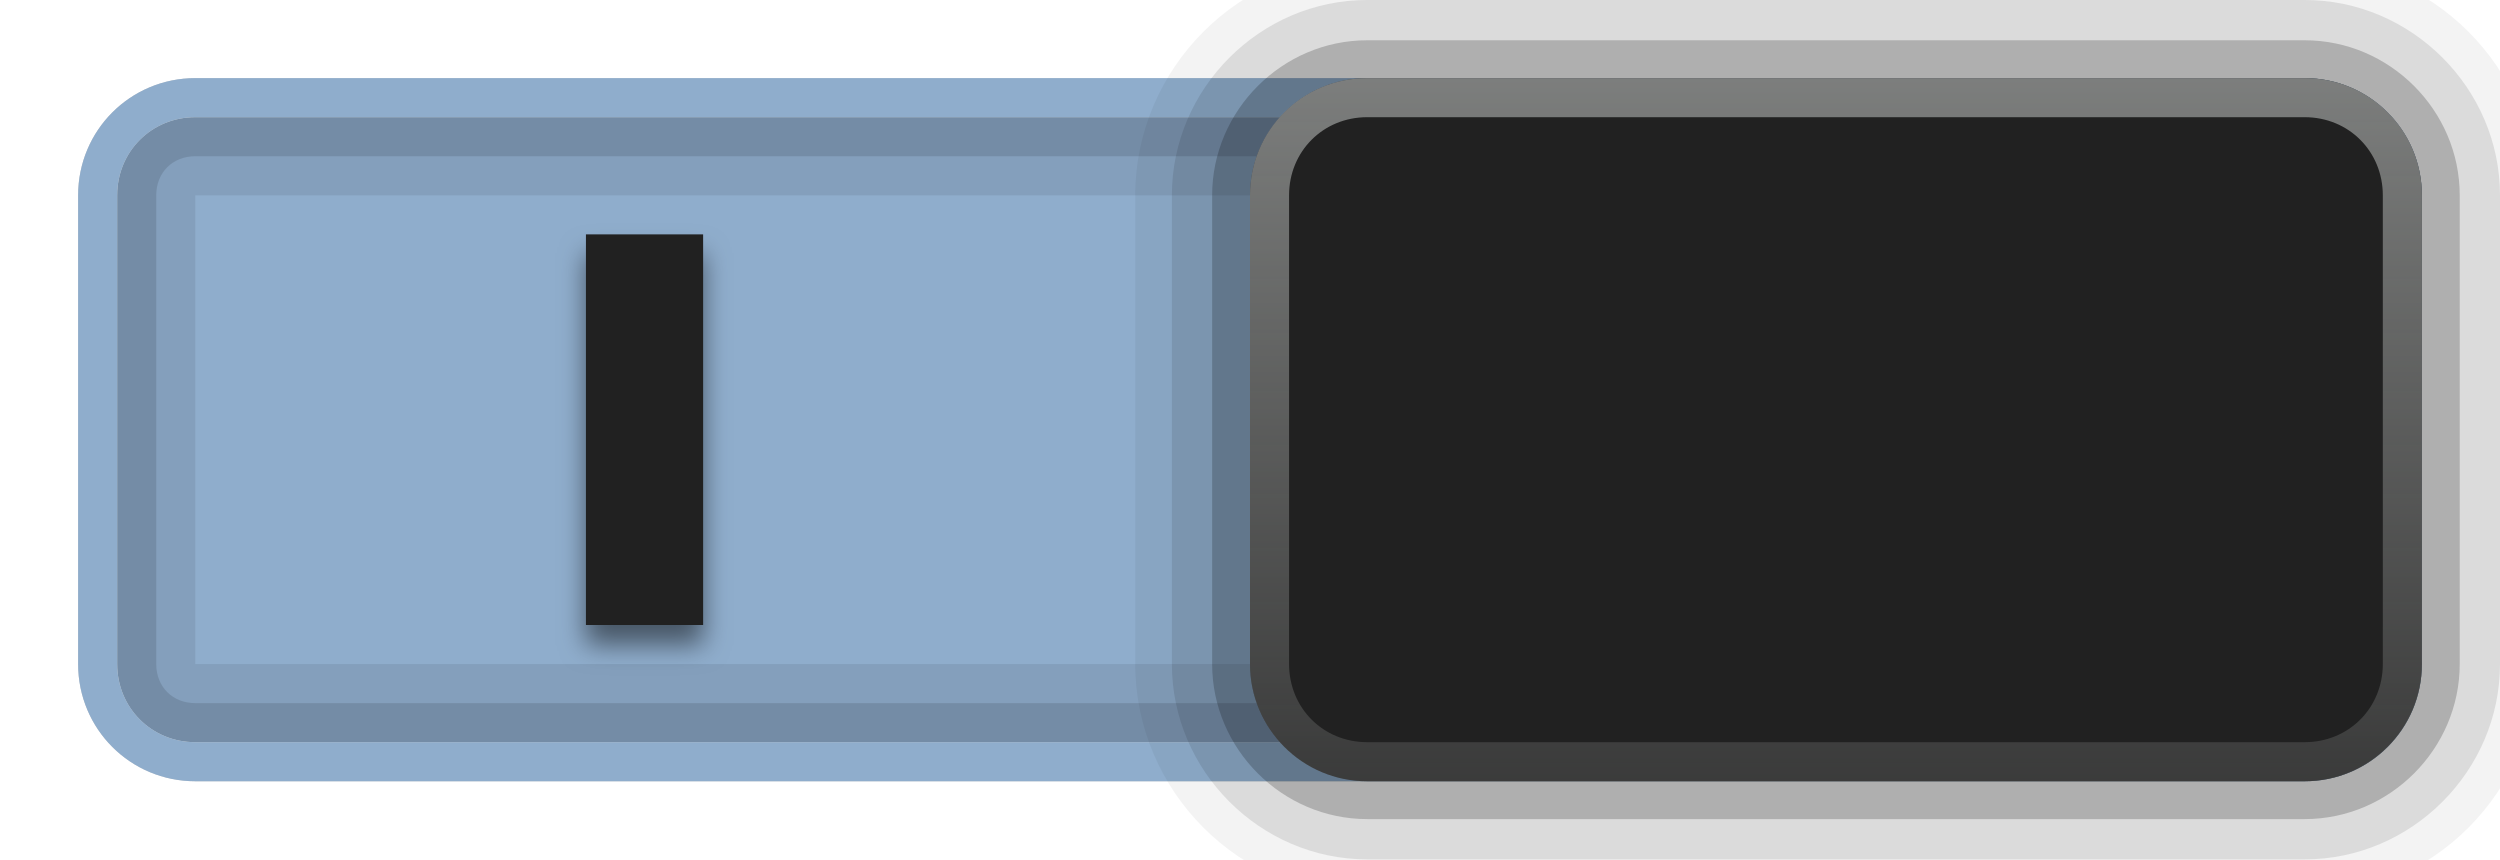
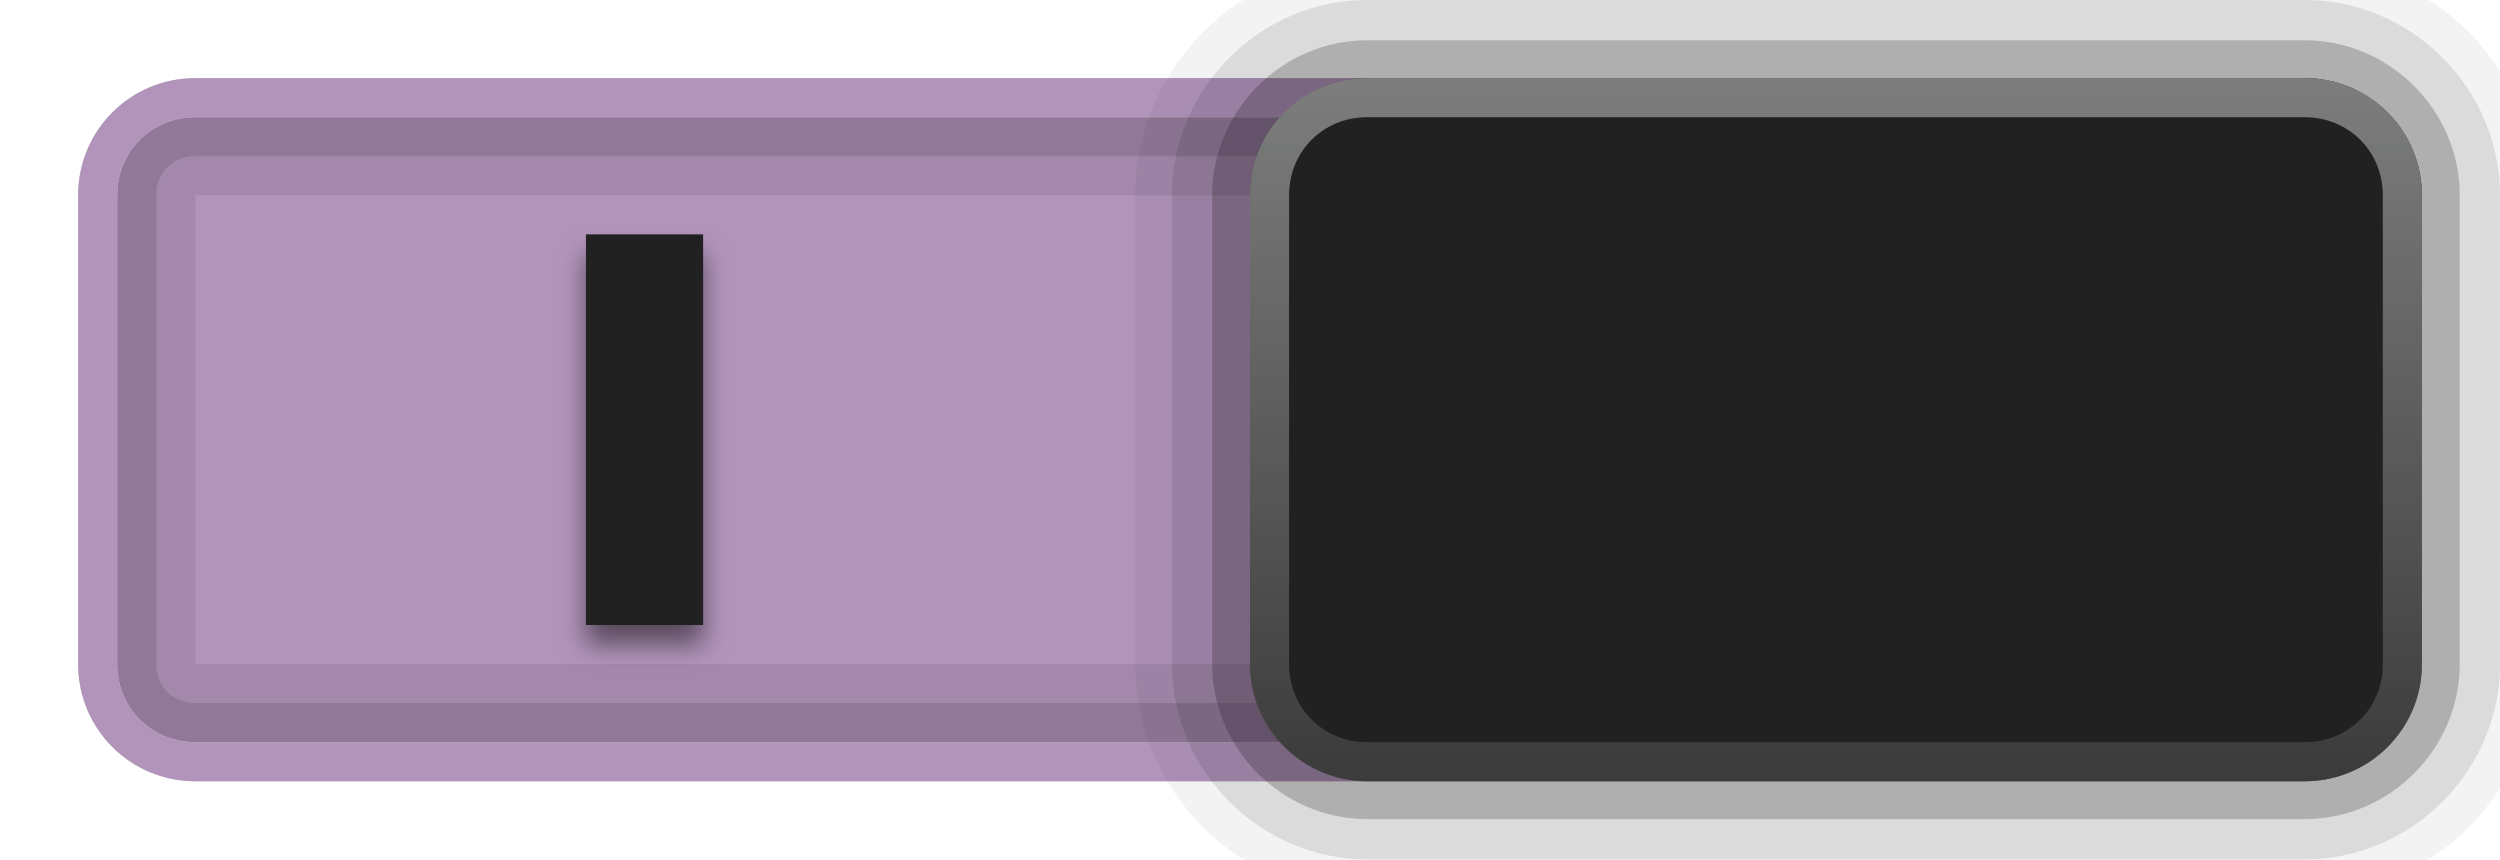
<svg xmlns="http://www.w3.org/2000/svg" xmlns:xlink="http://www.w3.org/1999/xlink" version="1.1" width="64" height="22" id="svg3273">
  <defs id="defs3275">
    <linearGradient id="linearGradient3988">
      <stop id="stop3990" offset="0" style="stop-color:#000000;stop-opacity:1;" />
      <stop style="stop-color:#000000;stop-opacity:0.706;" offset="0.6" id="stop3997" />
      <stop id="stop3993" offset="1" style="stop-color:#000000;stop-opacity:0;" />
    </linearGradient>
    <linearGradient id="linearGradient3976">
      <stop style="stop-color:#ffffff;stop-opacity:1;" offset="0" id="stop3978" />
      <stop id="stop3995" offset="0.6" style="stop-color:#ffffff;stop-opacity:0.706;" />
      <stop style="stop-color:#ffffff;stop-opacity:0;" offset="1" id="stop3980" />
    </linearGradient>
    <linearGradient id="linearGradient4137">
      <stop style="stop-color:#000000;stop-opacity:0.706;" offset="0" id="stop4139" />
      <stop style="stop-color:#000000;stop-opacity:0.235;" offset="1" id="stop4141" />
    </linearGradient>
    <linearGradient id="linearGradient4114">
      <stop id="stop4116" style="stop-color:#ffffff;stop-opacity:0.078;" offset="0" />
      <stop id="stop4118" style="stop-color:#ffffff;stop-opacity:0.275;" offset="1" />
    </linearGradient>
    <linearGradient id="linearGradient3985">
      <stop style="stop-color:#ffffff;stop-opacity:1;" offset="0" id="stop3987" />
      <stop style="stop-color:#ffffff;stop-opacity:0;" offset="1" id="stop3989" />
    </linearGradient>
    <linearGradient id="linearGradient3938">
      <stop style="stop-color:#b4b4b4;stop-opacity:1;" offset="0" id="stop3940" />
      <stop style="stop-color:#dcdcdc;stop-opacity:1;" offset="1" id="stop3942" />
    </linearGradient>
    <linearGradient id="linearGradient3892">
      <stop style="stop-color:#000000;stop-opacity:1;" offset="0" id="stop3894" />
      <stop style="stop-color:#000000;stop-opacity:0.42;" offset="1" id="stop3896" />
    </linearGradient>
    <linearGradient id="linearGradient3866">
      <stop offset="0" style="stop-color:#c3c3c3;stop-opacity:1;" id="stop3868" />
      <stop offset="1" style="stop-color:#636363;stop-opacity:1;" id="stop3870" />
    </linearGradient>
    <linearGradient id="linearGradient4063">
      <stop id="stop4065" style="stop-color:#353535;stop-opacity:1" offset="0" />
      <stop id="stop4067" style="stop-color:#47586e;stop-opacity:1" offset="1" />
    </linearGradient>
    <linearGradient id="linearGradient3990">
      <stop id="stop3992" style="stop-color:#ffffff;stop-opacity:1" offset="0" />
      <stop id="stop3994" style="stop-color:#ffffff;stop-opacity:0" offset="1" />
    </linearGradient>
    <linearGradient id="linearGradient3984">
      <stop id="stop3986" style="stop-color:#313131;stop-opacity:1" offset="0" />
      <stop id="stop3988" style="stop-color:#5e5e5e;stop-opacity:1" offset="1" />
    </linearGradient>
    <linearGradient id="linearGradient4095">
      <stop id="stop4097" style="stop-color:#131313;stop-opacity:1" offset="0" />
      <stop id="stop4099" style="stop-color:#131313;stop-opacity:0" offset="1" />
    </linearGradient>
    <linearGradient x1="17.371" y1="1.495" x2="17.307" y2="4.807" id="linearGradient4561" xlink:href="#linearGradient3990" gradientUnits="userSpaceOnUse" gradientTransform="translate(-64,0)" />
    <linearGradient x1="-47.059" y1="20.15" x2="-46.979" y2="1.018" id="linearGradient4568" xlink:href="#linearGradient3984" gradientUnits="userSpaceOnUse" gradientTransform="matrix(0.9757771,0,0,0.9862853,-0.651405,0.09987579)" />
    <linearGradient x1="-17.785" y1="9.826" x2="-11.504" y2="9.602" id="linearGradient4572" xlink:href="#linearGradient4095" gradientUnits="userSpaceOnUse" gradientTransform="matrix(0.8879773,0,0,0.879022,-19.10437,2.334691)" />
    <linearGradient x1="40.625" y1="20.688" x2="40.812" y2="10.5" id="linearGradient4576" xlink:href="#linearGradient4063" gradientUnits="userSpaceOnUse" gradientTransform="translate(-64,0)" />
    <linearGradient x1="-17.785" y1="9.826" x2="-11.504" y2="9.602" id="linearGradient4101" xlink:href="#linearGradient4095-3" gradientUnits="userSpaceOnUse" gradientTransform="matrix(0.8879773,0,0,0.879022,-19.10437,2.334691)" />
    <linearGradient x1="-47.059" y1="20.15" x2="-46.979" y2="1.018" id="linearGradient4060" xlink:href="#linearGradient4054-9" gradientUnits="userSpaceOnUse" gradientTransform="matrix(0.9757771,0,0,0.9862853,-0.6514049,0.09987579)" />
    <linearGradient id="linearGradient4054-9">
      <stop id="stop4056-6" style="stop-color:#cdcdcd;stop-opacity:1" offset="0" />
      <stop id="stop4058-4" style="stop-color:#f9f9f9;stop-opacity:1" offset="1" />
    </linearGradient>
    <linearGradient id="linearGradient4095-3">
      <stop id="stop4097-1" style="stop-color:#131313;stop-opacity:1" offset="0" />
      <stop id="stop4099-8" style="stop-color:#131313;stop-opacity:0" offset="1" />
    </linearGradient>
    <linearGradient x1="-47.059" y1="20.15" x2="-46.979" y2="1.018" id="linearGradient4868" xlink:href="#linearGradient4054-9" gradientUnits="userSpaceOnUse" gradientTransform="matrix(0.9757771,0,0,0.9862853,-3.026407,-27.65715)" />
    <linearGradient x1="-17.785" y1="9.826" x2="-11.504" y2="9.602" id="linearGradient4872" xlink:href="#linearGradient4095-3" gradientUnits="userSpaceOnUse" gradientTransform="matrix(0.8879773,0,0,0.879022,-21.47937,-25.42233)" />
    <linearGradient x1="17.371" y1="1.495" x2="17.307" y2="4.807" id="linearGradient4909" xlink:href="#linearGradient3990" gradientUnits="userSpaceOnUse" gradientTransform="translate(-64,0)" />
    <linearGradient x1="-47.059" y1="20.15" x2="-46.979" y2="1.018" id="linearGradient4916" xlink:href="#linearGradient3984" gradientUnits="userSpaceOnUse" gradientTransform="matrix(0.9757771,0,0,0.9862853,-0.651405,0.09987579)" />
    <linearGradient x1="-17.785" y1="9.826" x2="-11.504" y2="9.602" id="linearGradient4920" xlink:href="#linearGradient4095" gradientUnits="userSpaceOnUse" gradientTransform="matrix(0.8879773,0,0,0.879022,-19.10437,2.334691)" />
    <linearGradient x1="40.625" y1="20.688" x2="40.812" y2="10.5" id="linearGradient4924" xlink:href="#linearGradient4063" gradientUnits="userSpaceOnUse" gradientTransform="translate(-64,0)" />
    <clipPath clipPathUnits="userSpaceOnUse" id="clipPath3876">
      <rect width="64" height="20" rx="2.5" ry="2.5" x="-64" y="1" id="rect3878" style="color:#000000;fill:#ff00ff;fill-opacity:1;stroke:none;stroke-width:1;marker:none;visibility:visible;display:inline;overflow:visible;enable-background:accumulate" />
    </clipPath>
    <linearGradient xlink:href="#linearGradient3892" id="linearGradient3898" x1="-46" y1="1" x2="-46" y2="21" gradientUnits="userSpaceOnUse" />
    <linearGradient xlink:href="#linearGradient4114" id="linearGradient3086" gradientUnits="userSpaceOnUse" gradientTransform="translate(-64.5,-20.49999)" x1="40.812" y1="19.5" x2="40.812" y2="-0.5" />
    <clipPath clipPathUnits="userSpaceOnUse" id="clipPath3097">
      <rect y="-2" x="-8" height="27" width="48" id="rect3099" style="opacity:0.25;color:#000000;fill:#ff00ff;fill-opacity:1;fill-rule:nonzero;stroke:none;stroke-width:2;marker:none;visibility:visible;display:inline;overflow:visible;enable-background:accumulate" />
    </clipPath>
    <linearGradient xlink:href="#linearGradient3985" id="linearGradient3072" gradientUnits="userSpaceOnUse" gradientTransform="translate(40,0)" x1="45" y1="2" x2="45" y2="29" />
    <linearGradient xlink:href="#linearGradient3938" id="linearGradient3075" gradientUnits="userSpaceOnUse" x1="48" y1="21" x2="48" y2="2" />
    <linearGradient xlink:href="#linearGradient3990" id="linearGradient3851" x1="41" y1="1" x2="41" y2="28" gradientUnits="userSpaceOnUse" />
    <linearGradient xlink:href="#linearGradient3938" id="linearGradient3855" gradientUnits="userSpaceOnUse" x1="48" y1="21" x2="48" y2="2" gradientTransform="translate(-3,0)" />
    <linearGradient xlink:href="#linearGradient3938" id="linearGradient3859" gradientUnits="userSpaceOnUse" x1="48" y1="21" x2="48" y2="2" />
    <radialGradient xlink:href="#linearGradient3976" id="radialGradient3982" cx="42.5" cy="11" fx="42.5" fy="11" r="0.5" gradientTransform="matrix(11,0,0,10,-423,-99)" gradientUnits="userSpaceOnUse" />
    <radialGradient xlink:href="#linearGradient3988" id="radialGradient3986" gradientUnits="userSpaceOnUse" gradientTransform="matrix(11,0,0,10,-424,-99)" cx="42.5" cy="11" fx="42.5" fy="11" r="0.5" />
    <radialGradient xlink:href="#linearGradient3976" id="radialGradient4003" gradientUnits="userSpaceOnUse" gradientTransform="matrix(11,0,0,10,-419,-99)" cx="42.5" cy="11" fx="42.5" fy="11" r="0.5" />
    <radialGradient xlink:href="#linearGradient3988" id="radialGradient4005" gradientUnits="userSpaceOnUse" gradientTransform="matrix(11,0,0,10,-420,-99)" cx="42.5" cy="11" fx="42.5" fy="11" r="0.5" />
    <radialGradient xlink:href="#linearGradient3976" id="radialGradient4011" gradientUnits="userSpaceOnUse" gradientTransform="matrix(11,0,0,10,-415,-99)" cx="42.5" cy="11" fx="42.5" fy="11" r="0.5" />
    <radialGradient xlink:href="#linearGradient3988" id="radialGradient4013" gradientUnits="userSpaceOnUse" gradientTransform="matrix(11,0,0,10,-416,-99)" cx="42.5" cy="11" fx="42.5" fy="11" r="0.5" />
    <linearGradient xlink:href="#linearGradient3985-3" id="linearGradient4074" gradientUnits="userSpaceOnUse" gradientTransform="matrix(1,0,0,-1,-32,21)" x1="48" y1="21" x2="48" y2="-4" />
    <linearGradient id="linearGradient3985-3">
      <stop style="stop-color:#ffffff;stop-opacity:1;" offset="0" id="stop3987-1" />
      <stop style="stop-color:#ffffff;stop-opacity:0;" offset="1" id="stop3989-8" />
    </linearGradient>
    <radialGradient xlink:href="#linearGradient3988-1" id="radialGradient4013-0" gradientUnits="userSpaceOnUse" gradientTransform="matrix(11,0,0,10,-512,-99)" cx="42.5" cy="11" fx="42.5" fy="11" r="0.5" />
    <linearGradient id="linearGradient3988-1">
      <stop id="stop3990-7" offset="0" style="stop-color:#000000;stop-opacity:1;" />
      <stop style="stop-color:#000000;stop-opacity:0.706;" offset="0.6" id="stop3997-9" />
      <stop id="stop3993-1" offset="1" style="stop-color:#000000;stop-opacity:0;" />
    </linearGradient>
    <radialGradient xlink:href="#linearGradient3976-3" id="radialGradient4011-0" gradientUnits="userSpaceOnUse" gradientTransform="matrix(11,0,0,10,-511,-99)" cx="42.5" cy="11" fx="42.5" fy="11" r="0.5" />
    <linearGradient id="linearGradient3976-3">
      <stop style="stop-color:#ffffff;stop-opacity:1;" offset="0" id="stop3978-5" />
      <stop id="stop3995-9" offset="0.6" style="stop-color:#ffffff;stop-opacity:0.706;" />
      <stop style="stop-color:#ffffff;stop-opacity:0;" offset="1" id="stop3980-4" />
    </linearGradient>
    <radialGradient xlink:href="#linearGradient3988-1" id="radialGradient4005-8" gradientUnits="userSpaceOnUse" gradientTransform="matrix(11,0,0,10,-516,-99)" cx="42.5" cy="11" fx="42.5" fy="11" r="0.5" />
    <linearGradient id="linearGradient4101-4">
      <stop id="stop4103" offset="0" style="stop-color:#000000;stop-opacity:1;" />
      <stop style="stop-color:#000000;stop-opacity:0.706;" offset="0.6" id="stop4105" />
      <stop id="stop4107" offset="1" style="stop-color:#000000;stop-opacity:0;" />
    </linearGradient>
    <radialGradient xlink:href="#linearGradient3976-3" id="radialGradient4003-6" gradientUnits="userSpaceOnUse" gradientTransform="matrix(11,0,0,10,-451,-100)" cx="42.5" cy="11" fx="42.5" fy="11" r="0.5" />
    <linearGradient id="linearGradient4110">
      <stop style="stop-color:#ffffff;stop-opacity:1;" offset="0" id="stop4112" />
      <stop id="stop4114" offset="0.6" style="stop-color:#ffffff;stop-opacity:0.706;" />
      <stop style="stop-color:#ffffff;stop-opacity:0;" offset="1" id="stop4116-9" />
    </linearGradient>
    <radialGradient xlink:href="#linearGradient3988-1" id="radialGradient3986-2" gradientUnits="userSpaceOnUse" gradientTransform="matrix(11,0,0,10,-520,-99)" cx="42.5" cy="11" fx="42.5" fy="11" r="0.5" />
    <linearGradient id="linearGradient4119">
      <stop id="stop4121" offset="0" style="stop-color:#000000;stop-opacity:1;" />
      <stop style="stop-color:#000000;stop-opacity:0.706;" offset="0.6" id="stop4123" />
      <stop id="stop4125" offset="1" style="stop-color:#000000;stop-opacity:0;" />
    </linearGradient>
    <radialGradient r="0.5" fy="11" fx="42.5" cy="11" cx="42.5" gradientTransform="matrix(11,0,0,10,-455,-100)" gradientUnits="userSpaceOnUse" id="radialGradient4077" xlink:href="#linearGradient3976-3" />
    <linearGradient id="linearGradient4128">
      <stop style="stop-color:#ffffff;stop-opacity:1;" offset="0" id="stop4130" />
      <stop id="stop4132" offset="0.6" style="stop-color:#ffffff;stop-opacity:0.706;" />
      <stop style="stop-color:#ffffff;stop-opacity:0;" offset="1" id="stop4134" />
    </linearGradient>
    <linearGradient y2="39" x2="41" y1="1" x1="41" gradientUnits="userSpaceOnUse" id="linearGradient3077-4" xlink:href="#linearGradient4095-9" gradientTransform="matrix(1,0,0,-1,-32,21)" />
    <linearGradient id="linearGradient4095-9">
      <stop id="stop4097-0" style="stop-color:#131313;stop-opacity:1" offset="0" />
      <stop id="stop4099-3" style="stop-color:#131313;stop-opacity:0" offset="1" />
    </linearGradient>
    <linearGradient xlink:href="#linearGradient3938-0" id="linearGradient3128" gradientUnits="userSpaceOnUse" gradientTransform="translate(-32,0)" x1="48" y1="21" x2="48" y2="2" />
    <linearGradient id="linearGradient3938-0">
      <stop style="stop-color:#a0a0a0;stop-opacity:1;" offset="0" id="stop3940-3" />
      <stop style="stop-color:#dcdcdc;stop-opacity:1;" offset="1" id="stop3942-3" />
    </linearGradient>
    <linearGradient y2="2" x2="48" y1="21" x1="48" gradientTransform="translate(-32,-1)" gradientUnits="userSpaceOnUse" id="linearGradient4156" xlink:href="#linearGradient3938-0" />
    <linearGradient xlink:href="#linearGradient3938-0" id="linearGradient4075" gradientUnits="userSpaceOnUse" gradientTransform="translate(-96,0)" x1="48" y1="21" x2="48" y2="2" />
    <linearGradient xlink:href="#linearGradient4095-9" id="linearGradient4077" gradientUnits="userSpaceOnUse" gradientTransform="matrix(-1,0,0,-1,96,22)" x1="41" y1="1" x2="41" y2="39" />
    <radialGradient xlink:href="#linearGradient3976-3" id="radialGradient4079" gradientUnits="userSpaceOnUse" gradientTransform="matrix(11,0,0,10,-519,-99)" cx="42.5" cy="11" fx="42.5" fy="11" r="0.5" />
    <radialGradient xlink:href="#linearGradient3976-3" id="radialGradient4081" gradientUnits="userSpaceOnUse" gradientTransform="matrix(11,0,0,10,-515,-99)" cx="42.5" cy="11" fx="42.5" fy="11" r="0.5" />
    <linearGradient xlink:href="#linearGradient3985-3" id="linearGradient4083" gradientUnits="userSpaceOnUse" gradientTransform="matrix(-1,0,0,-1,96,22)" x1="48" y1="21" x2="48" y2="-4" />
    <linearGradient xlink:href="#linearGradient3985-3-0" id="linearGradient4083-0" gradientUnits="userSpaceOnUse" gradientTransform="matrix(-1,0,0,-1,96,22)" x1="48" y1="21" x2="48" y2="-4" />
    <linearGradient id="linearGradient3985-3-0">
      <stop style="stop-color:#ffffff;stop-opacity:1;" offset="0" id="stop3987-1-2" />
      <stop style="stop-color:#ffffff;stop-opacity:0;" offset="1" id="stop3989-8-2" />
    </linearGradient>
    <radialGradient xlink:href="#linearGradient3988-1-4" id="radialGradient4013-0-2" gradientUnits="userSpaceOnUse" gradientTransform="matrix(11,0,0,10,-416,-99)" cx="42.5" cy="11" fx="42.5" fy="11" r="0.5" />
    <linearGradient id="linearGradient3988-1-4">
      <stop id="stop3990-7-7" offset="0" style="stop-color:#000000;stop-opacity:1;" />
      <stop style="stop-color:#000000;stop-opacity:0.706;" offset="0.6" id="stop3997-9-9" />
      <stop id="stop3993-1-8" offset="1" style="stop-color:#000000;stop-opacity:0;" />
    </linearGradient>
    <radialGradient xlink:href="#linearGradient3976-3-4" id="radialGradient4011-0-5" gradientUnits="userSpaceOnUse" gradientTransform="matrix(11,0,0,10,-415,-99)" cx="42.5" cy="11" fx="42.5" fy="11" r="0.5" />
    <linearGradient id="linearGradient3976-3-4">
      <stop style="stop-color:#ffffff;stop-opacity:1;" offset="0" id="stop3978-5-7" />
      <stop id="stop3995-9-8" offset="0.6" style="stop-color:#ffffff;stop-opacity:0.706;" />
      <stop style="stop-color:#ffffff;stop-opacity:0;" offset="1" id="stop3980-4-6" />
    </linearGradient>
    <radialGradient xlink:href="#linearGradient3988-1-4" id="radialGradient4005-8-0" gradientUnits="userSpaceOnUse" gradientTransform="matrix(11,0,0,10,-420,-99)" cx="42.5" cy="11" fx="42.5" fy="11" r="0.5" />
    <linearGradient id="linearGradient4110-0">
      <stop id="stop4112-6" offset="0" style="stop-color:#000000;stop-opacity:1;" />
      <stop style="stop-color:#000000;stop-opacity:0.706;" offset="0.6" id="stop4114-4" />
      <stop id="stop4116-3" offset="1" style="stop-color:#000000;stop-opacity:0;" />
    </linearGradient>
    <radialGradient xlink:href="#linearGradient3976-3-4" id="radialGradient4081-7" gradientUnits="userSpaceOnUse" gradientTransform="matrix(11,0,0,10,-419,-99)" cx="42.5" cy="11" fx="42.5" fy="11" r="0.5" />
    <linearGradient id="linearGradient4119-5">
      <stop style="stop-color:#ffffff;stop-opacity:1;" offset="0" id="stop4121-8" />
      <stop id="stop4123-1" offset="0.6" style="stop-color:#ffffff;stop-opacity:0.706;" />
      <stop style="stop-color:#ffffff;stop-opacity:0;" offset="1" id="stop4125-0" />
    </linearGradient>
    <radialGradient xlink:href="#linearGradient3988-1-4" id="radialGradient3986-2-9" gradientUnits="userSpaceOnUse" gradientTransform="matrix(11,0,0,10,-424,-99)" cx="42.5" cy="11" fx="42.5" fy="11" r="0.5" />
    <linearGradient id="linearGradient4128-3">
      <stop id="stop4130-0" offset="0" style="stop-color:#000000;stop-opacity:1;" />
      <stop style="stop-color:#000000;stop-opacity:0.706;" offset="0.6" id="stop4132-2" />
      <stop id="stop4134-6" offset="1" style="stop-color:#000000;stop-opacity:0;" />
    </linearGradient>
    <radialGradient xlink:href="#linearGradient3976-3-4" id="radialGradient4079-4" gradientUnits="userSpaceOnUse" gradientTransform="matrix(11,0,0,10,-423,-99)" cx="42.5" cy="11" fx="42.5" fy="11" r="0.5" />
    <linearGradient id="linearGradient4137-3">
      <stop style="stop-color:#ffffff;stop-opacity:1;" offset="0" id="stop4139-8" />
      <stop id="stop4141-6" offset="0.6" style="stop-color:#ffffff;stop-opacity:0.706;" />
      <stop style="stop-color:#ffffff;stop-opacity:0;" offset="1" id="stop4143" />
    </linearGradient>
    <linearGradient xlink:href="#linearGradient4095-9-0" id="linearGradient4077-7" gradientUnits="userSpaceOnUse" gradientTransform="matrix(-1,0,0,-1,96,22)" x1="41" y1="1" x2="41" y2="39" />
    <linearGradient id="linearGradient4095-9-0">
      <stop id="stop4097-0-8" style="stop-color:#131313;stop-opacity:1" offset="0" />
      <stop id="stop4099-3-1" style="stop-color:#131313;stop-opacity:0" offset="1" />
    </linearGradient>
    <linearGradient xlink:href="#linearGradient3938-0-8" id="linearGradient4075-9" gradientUnits="userSpaceOnUse" gradientTransform="translate(-96,0)" x1="48" y1="21" x2="48" y2="2" />
    <linearGradient id="linearGradient3938-0-8">
      <stop style="stop-color:#a0a0a0;stop-opacity:1;" offset="0" id="stop3940-3-1" />
      <stop style="stop-color:#dcdcdc;stop-opacity:1;" offset="1" id="stop3942-3-6" />
    </linearGradient>
    <linearGradient y2="2" x2="48" y1="21" x1="48" gradientTransform="translate(-96,0)" gradientUnits="userSpaceOnUse" id="linearGradient4165" xlink:href="#linearGradient3938-0-8" />
    <linearGradient xlink:href="#linearGradient3938-9" id="linearGradient3944" x1="48" y1="21" x2="48" y2="2" gradientUnits="userSpaceOnUse" />
    <linearGradient id="linearGradient3938-9">
      <stop style="stop-color:#b4b4b4;stop-opacity:1;" offset="0" id="stop3940-1" />
      <stop style="stop-color:#dcdcdc;stop-opacity:1;" offset="1" id="stop3942-7" />
    </linearGradient>
    <linearGradient xlink:href="#linearGradient3985-5" id="linearGradient3991" x1="45" y1="2" x2="45" y2="29" gradientUnits="userSpaceOnUse" gradientTransform="translate(40,0)" />
    <linearGradient id="linearGradient3985-5">
      <stop style="stop-color:#ffffff;stop-opacity:1;" offset="0" id="stop3987-7" />
      <stop style="stop-color:#ffffff;stop-opacity:0;" offset="1" id="stop3989-6" />
    </linearGradient>
    <linearGradient xlink:href="#linearGradient4137-2" id="linearGradient4143" x1="48" y1="6" x2="48" y2="16" gradientUnits="userSpaceOnUse" />
    <linearGradient id="linearGradient4137-2">
      <stop style="stop-color:#000000;stop-opacity:0.706;" offset="0" id="stop4139-4" />
      <stop style="stop-color:#000000;stop-opacity:0.235;" offset="1" id="stop4141-2" />
    </linearGradient>
    <linearGradient xlink:href="#linearGradient4137-2" id="linearGradient4164" gradientUnits="userSpaceOnUse" x1="48" y1="6" x2="48" y2="16" />
    <linearGradient id="linearGradient3083">
      <stop style="stop-color:#000000;stop-opacity:0.706;" offset="0" id="stop3085" />
      <stop style="stop-color:#000000;stop-opacity:0.235;" offset="1" id="stop3087" />
    </linearGradient>
    <linearGradient xlink:href="#linearGradient4137-2" id="linearGradient4350" gradientUnits="userSpaceOnUse" x1="48" y1="6" x2="48" y2="16" gradientTransform="translate(0,30)" />
    <linearGradient xlink:href="#linearGradient4137-2" id="linearGradient4353" gradientUnits="userSpaceOnUse" x1="48" y1="6" x2="48" y2="16" gradientTransform="translate(0,30)" />
    <linearGradient xlink:href="#linearGradient3985-5" id="linearGradient4359" gradientUnits="userSpaceOnUse" gradientTransform="translate(40,0)" x1="45" y1="2" x2="45" y2="29" />
    <linearGradient xlink:href="#linearGradient3938-9" id="linearGradient4362" gradientUnits="userSpaceOnUse" x1="48" y1="21" x2="48" y2="2" />
    <linearGradient xlink:href="#linearGradient4114" id="linearGradient4371" gradientUnits="userSpaceOnUse" gradientTransform="translate(-64.5,-20.49999)" x1="40.812" y1="19.5" x2="40.812" y2="-0.5" />
    <filter color-interpolation-filters="sRGB" id="filter4199-9" x="-0.26" width="1.52" y="-0.078" height="1.156">
      <feGaussianBlur stdDeviation="0.325" id="feGaussianBlur4201-6" />
    </filter>
    <linearGradient xlink:href="#linearGradient3921-5" id="linearGradient4550" gradientUnits="userSpaceOnUse" gradientTransform="matrix(-1,0,0,-1,64.5,20.49999)" x1="40.812" y1="18.5" x2="40.812" y2="0.5" />
    <linearGradient id="linearGradient3921-5">
      <stop offset="0" style="stop-color:#ffffff;stop-opacity:0;" id="stop3923-6" />
      <stop offset="1" style="stop-color:#ffffff;stop-opacity:0.157;" id="stop3925-4" />
    </linearGradient>
    <linearGradient y2="0.5" x2="40.812" y1="18.5" x1="40.812" gradientTransform="matrix(-1,0,0,-1,64.5,20.49999)" gradientUnits="userSpaceOnUse" id="linearGradient4572-4" xlink:href="#linearGradient3921-5" />
    <linearGradient y2="0.5" x2="40.812" y1="18.5" x1="40.812" gradientTransform="matrix(-1,0,0,-1,64.5,20.49999)" gradientUnits="userSpaceOnUse" id="linearGradient4572-4-7" xlink:href="#linearGradient3921-5-9" />
    <linearGradient id="linearGradient3921-5-9">
-       <stop offset="0" style="stop-color:#8fadcc;stop-opacity:1;" id="stop3923-6-1" />
-       <stop offset="1" style="stop-color:#8fadcc;stop-opacity:1;" id="stop3925-4-6" />
+       <stop offset="0" style="stop-color:#b294bb;stop-opacity:1;" id="stop3923-6-1" />
+       <stop offset="1" style="stop-color:#b294bb;stop-opacity:1;" id="stop3925-4-6" />
    </linearGradient>
    <linearGradient y2="0.5" x2="40.812" y1="18.5" x1="40.812" gradientTransform="matrix(-1,0,0,-1,64.5,20.49999)" gradientUnits="userSpaceOnUse" id="linearGradient4443" xlink:href="#linearGradient3921-5-9" />
    <radialGradient xlink:href="#linearGradient3988-5-7" id="radialGradient4013-9-2" gradientUnits="userSpaceOnUse" gradientTransform="matrix(11,0,0,10,-417,-99)" cx="42.5" cy="11" fx="42.5" fy="11" r="0.5" />
    <linearGradient id="linearGradient3988-5-7">
      <stop id="stop3990-8-2" offset="0" style="stop-color:#000000;stop-opacity:1;" />
      <stop style="stop-color:#000000;stop-opacity:0.706;" offset="0.6" id="stop3997-5-7" />
      <stop id="stop3993-8-6" offset="1" style="stop-color:#000000;stop-opacity:0;" />
    </linearGradient>
    <radialGradient xlink:href="#linearGradient3976-2-0" id="radialGradient4011-7-2" gradientUnits="userSpaceOnUse" gradientTransform="matrix(11,0,0,10,-416,-99)" cx="42.5" cy="11" fx="42.5" fy="11" r="0.5" />
    <linearGradient id="linearGradient3976-2-0">
      <stop style="stop-color:#ffffff;stop-opacity:1;" offset="0" id="stop3978-8-5" />
      <stop id="stop3995-9-0" offset="0.6" style="stop-color:#ffffff;stop-opacity:0.706;" />
      <stop style="stop-color:#ffffff;stop-opacity:0;" offset="1" id="stop3980-6-1" />
    </linearGradient>
    <radialGradient xlink:href="#linearGradient3988-5-7" id="radialGradient4005-9-8" gradientUnits="userSpaceOnUse" gradientTransform="matrix(11,0,0,10,-421,-99)" cx="42.5" cy="11" fx="42.5" fy="11" r="0.5" />
    <linearGradient id="linearGradient4595">
      <stop id="stop4597" offset="0" style="stop-color:#000000;stop-opacity:1;" />
      <stop style="stop-color:#000000;stop-opacity:0.706;" offset="0.6" id="stop4599" />
      <stop id="stop4601" offset="1" style="stop-color:#000000;stop-opacity:0;" />
    </linearGradient>
    <radialGradient xlink:href="#linearGradient3976-2-0" id="radialGradient4003-1-6" gradientUnits="userSpaceOnUse" gradientTransform="matrix(11,0,0,10,-420,-99)" cx="42.5" cy="11" fx="42.5" fy="11" r="0.5" />
    <linearGradient id="linearGradient4604">
      <stop style="stop-color:#ffffff;stop-opacity:1;" offset="0" id="stop4606" />
      <stop id="stop4608" offset="0.6" style="stop-color:#ffffff;stop-opacity:0.706;" />
      <stop style="stop-color:#ffffff;stop-opacity:0;" offset="1" id="stop4610" />
    </linearGradient>
    <radialGradient xlink:href="#linearGradient3988-5-7" id="radialGradient3986-1-3" gradientUnits="userSpaceOnUse" gradientTransform="matrix(11,0,0,10,-425,-99)" cx="42.5" cy="11" fx="42.5" fy="11" r="0.5" />
    <linearGradient id="linearGradient4613">
      <stop id="stop4615" offset="0" style="stop-color:#000000;stop-opacity:1;" />
      <stop style="stop-color:#000000;stop-opacity:0.706;" offset="0.6" id="stop4617" />
      <stop id="stop4619" offset="1" style="stop-color:#000000;stop-opacity:0;" />
    </linearGradient>
    <radialGradient r="0.5" fy="11" fx="42.5" cy="11" cx="42.5" gradientTransform="matrix(11,0,0,10,-424,-99)" gradientUnits="userSpaceOnUse" id="radialGradient4077-8-1" xlink:href="#linearGradient3976-2-0" />
    <linearGradient id="linearGradient4622">
      <stop style="stop-color:#ffffff;stop-opacity:1;" offset="0" id="stop4624" />
      <stop id="stop4626" offset="0.6" style="stop-color:#ffffff;stop-opacity:0.706;" />
      <stop style="stop-color:#ffffff;stop-opacity:0;" offset="1" id="stop4628" />
    </linearGradient>
    <linearGradient y2="28" x2="41" y1="1" x1="41" gradientUnits="userSpaceOnUse" id="linearGradient3077-4-9-4" xlink:href="#linearGradient3990-9-4-5" gradientTransform="translate(-2,-1)" />
    <linearGradient id="linearGradient3990-9-4-5">
      <stop id="stop3992-5-7-1" style="stop-color:#c5c8c6;stop-opacity:1" offset="0" />
      <stop id="stop3994-0-8-2" style="stop-color:#c5c8c6;stop-opacity:0" offset="1" />
    </linearGradient>
    <linearGradient y2="2" x2="48" y1="21" x1="48" gradientTransform="translate(-2,-1)" gradientUnits="userSpaceOnUse" id="linearGradient3228-0" xlink:href="#linearGradient3938-4-7" />
    <linearGradient id="linearGradient3938-4-7">
      <stop style="stop-color:#212121;stop-opacity:1;" offset="0" id="stop3940-9-2" />
      <stop style="stop-color:#212121;stop-opacity:1;" offset="1" id="stop3942-9-2" />
    </linearGradient>
    <linearGradient xlink:href="#linearGradient3921-5-9" id="linearGradient4617" gradientUnits="userSpaceOnUse" gradientTransform="matrix(-1,0,0,-1,64.5,20.49999)" x1="40.812" y1="18.5" x2="40.812" y2="0.5" />
    <linearGradient xlink:href="#linearGradient3921-5-9" id="linearGradient4621" gradientUnits="userSpaceOnUse" gradientTransform="matrix(-1,0,0,-1,64.5,20.49999)" x1="40.812" y1="18.5" x2="40.812" y2="0.5" />
  </defs>
  <g id="layer1">
    <path style="color:#000000;fill:url(#linearGradient4621);fill-opacity:1;stroke:none;stroke-width:1;marker:none;visibility:visible;display:inline;overflow:visible;enable-background:accumulate" id="path4619" d="M 5,3 C 3.878,3 3,3.878 3,5 l 0,12 c 0,1.122 0.878,2 2,2 l 54,0 c 1.122,0 2,-0.878 2,-2 L 61,5 C 61,3.878 60.122,3 59,3 L 5,3 z" />
    <path style="opacity:0.08;color:#000000;fill:#000000;fill-opacity:1;stroke:none;stroke-width:1;marker:none;visibility:visible;display:inline;overflow:visible;enable-background:accumulate" d="M 5,2 C 3.338,2 2,3.338 2,5 l 0,12 c 0,1.662 1.338,3 3,3 l 54,0 c 1.662,0 3,-1.338 3,-3 L 62,5 C 62,3.338 60.662,2 59,2 z m 0,3 54,0 0,12 -54,0 z" id="rect4052" />
    <path style="opacity:0.12;color:#000000;fill:#000000;fill-opacity:1;stroke:none;stroke-width:1;marker:none;visibility:visible;display:inline;overflow:visible;enable-background:accumulate" d="M 5,2 C 3.338,2 2,3.338 2,5 l 0,12 c 0,1.662 1.338,3 3,3 l 54,0 c 1.662,0 3,-1.338 3,-3 L 62,5 C 62,3.338 60.662,2 59,2 z m 0,2 54,0 c 0.583,0 1,0.417 1,1 l 0,12 c 0,0.583 -0.417,1 -1,1 L 5,18 C 4.418,18 4,17.582 4,17 L 4,5 C 4,4.418 4.418,4 5,4 z" id="rect4042" />
-     <path style="opacity:1;color:#000000;fill:#8fadcc;fill-opacity:1;stroke:none;stroke-width:1;marker:none;visibility:visible;display:inline;overflow:visible;enable-background:accumulate" d="M 5,2 C 3.338,2 2,3.338 2,5 l 0,12 c 0,1.662 1.338,3 3,3 l 54,0 c 1.662,0 3,-1.338 3,-3 L 62,5 C 62,3.338 60.662,2 59,2 z m 0,1 54,0 c 1.117,0 2,0.883 2,2 l 0,12 c 0,1.117 -0.883,2 -2,2 L 5,19 C 3.883,19 3,18.117 3,17 L 3,5 C 3,3.883 3.883,3 5,3 z" id="rect4038" />
+     <path style="opacity:1;color:#000000;fill:#b294bb;fill-opacity:1;stroke:none;stroke-width:1;marker:none;visibility:visible;display:inline;overflow:visible;enable-background:accumulate" d="M 5,2 C 3.338,2 2,3.338 2,5 l 0,12 c 0,1.662 1.338,3 3,3 l 54,0 c 1.662,0 3,-1.338 3,-3 L 62,5 C 62,3.338 60.662,2 59,2 z m 0,1 54,0 c 1.117,0 2,0.883 2,2 l 0,12 c 0,1.117 -0.883,2 -2,2 L 5,19 C 3.883,19 3,18.117 3,17 L 3,5 C 3,3.883 3.883,3 5,3 z" id="rect4038" />
    <g id="g4579">
      <rect style="opacity:0.5;color:#000000;fill:#000000;fill-opacity:1;fill-rule:nonzero;stroke:none;stroke-width:2;marker:none;visibility:visible;display:inline;overflow:visible;filter:url(#filter4199-9);enable-background:accumulate" id="rect4197" width="3" height="10" x="15" y="6.5" />
      <rect y="6" x="15" height="10" width="3" id="rect4195" style="color:#000000;fill:#212121;fill-opacity:1;fill-rule:nonzero;stroke:none;stroke-width:2;marker:none;visibility:visible;display:inline;overflow:visible;enable-background:accumulate" />
    </g>
  </g>
  <g id="layer2" style="display:inline">
    <path style="opacity:0.05;color:#000000;fill:#000000;fill-opacity:1;fill-rule:nonzero;stroke:none;stroke-width:2;marker:none;visibility:visible;display:inline;overflow:visible;enable-background:accumulate" id="path4541" d="m 5,-0.938 c -3.256,0 -5.938,2.682 -5.938,5.938 l 0,12 c 0,3.256 2.682,5.938 5.938,5.938 l 24,0 c 3.256,0 5.938,-2.682 5.938,-5.938 l 0,-12 c 0,-3.256 -2.682,-5.938 -5.938,-5.938 l -24,0 z" transform="translate(30,0)" />
    <path style="opacity:0.1;color:#000000;fill:#000000;fill-opacity:1;fill-rule:nonzero;stroke:none;stroke-width:2;marker:none;visibility:visible;display:inline;overflow:visible;enable-background:accumulate" id="path4537" d="M 5,0 C 2.264,0 0,2.264 0,5 l 0,12 c 0,2.736 2.264,5 5,5 l 24,0 c 2.736,0 5,-2.264 5,-5 L 34,5 C 34,2.264 31.736,0 29,0 L 5,0 z" transform="translate(30,0)" />
    <path style="opacity:0.2;color:#000000;fill:#000000;fill-opacity:1;fill-rule:nonzero;stroke:none;stroke-width:2;marker:none;visibility:visible;display:inline;overflow:visible;enable-background:accumulate" id="path4531" d="M 5,1.031 C 2.826,1.031 1.031,2.826 1.031,5 l 0,12 c 0,2.174 1.795,3.969 3.969,3.969 l 24,0 c 2.174,0 3.969,-1.795 3.969,-3.969 l 0,-12 C 32.969,2.826 31.174,1.031 29,1.031 l -24,0 z" transform="translate(30,0)" />
    <rect style="color:#000000;fill:url(#linearGradient3228-0);fill-opacity:1;fill-rule:nonzero;stroke:none;stroke-width:2;marker:none;visibility:visible;display:inline;overflow:visible;enable-background:accumulate" id="rect3936" width="30" height="18" x="32" y="2" rx="3" ry="3" />
    <path style="opacity:0.6;color:#000000;fill:url(#linearGradient3077-4-9-4);fill-opacity:1;fill-rule:nonzero;stroke:none;stroke-width:2;marker:none;visibility:visible;display:inline;overflow:visible;enable-background:accumulate" d="m 35,2 c -1.662,0 -3,1.338 -3,3 l 0,12 c 0,1.662 1.338,3 3,3 l 24,0 c 1.662,0 3,-1.338 3,-3 L 62,5 C 62,3.338 60.662,2 59,2 z m 0,1 24,0 c 1.126,0 2,0.874 2,2 l 0,12 c 0,1.126 -0.874,2 -2,2 l -24,0 c -1.126,0 -2,-0.874 -2,-2 L 33,5 c 0,-1.126 0.874,-2 2,-2 z" id="rect4059" />
  </g>
</svg>
